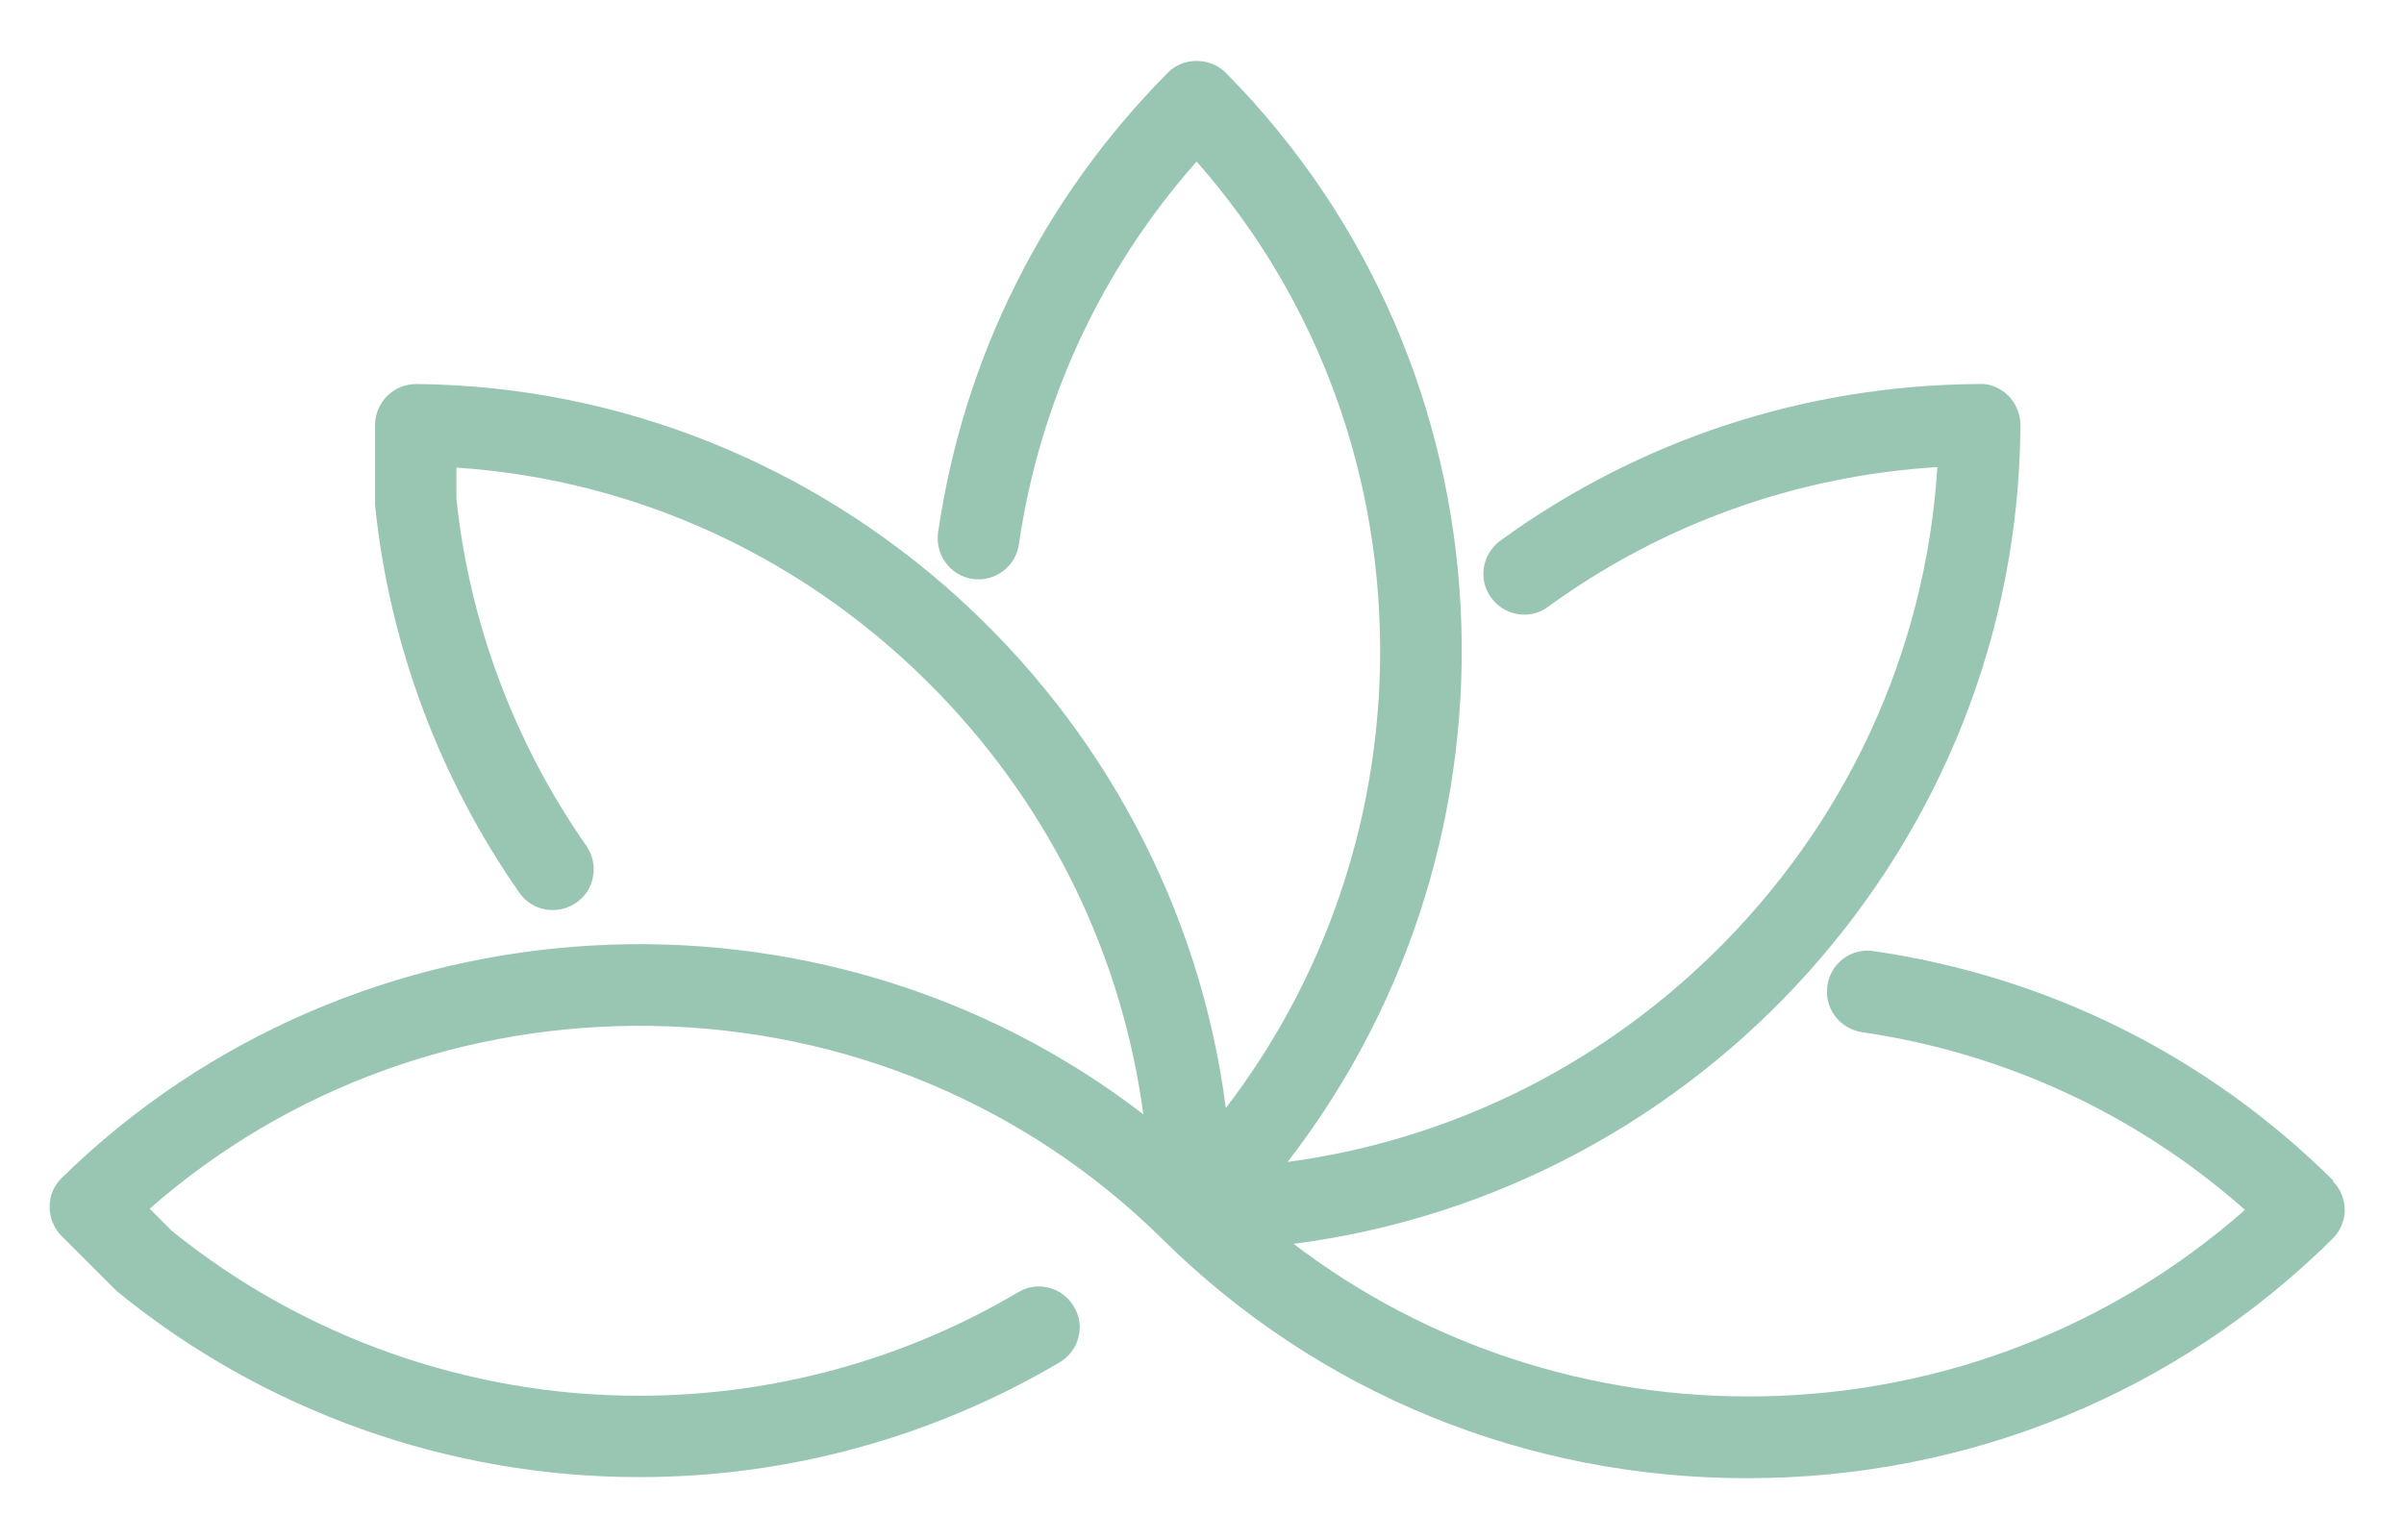
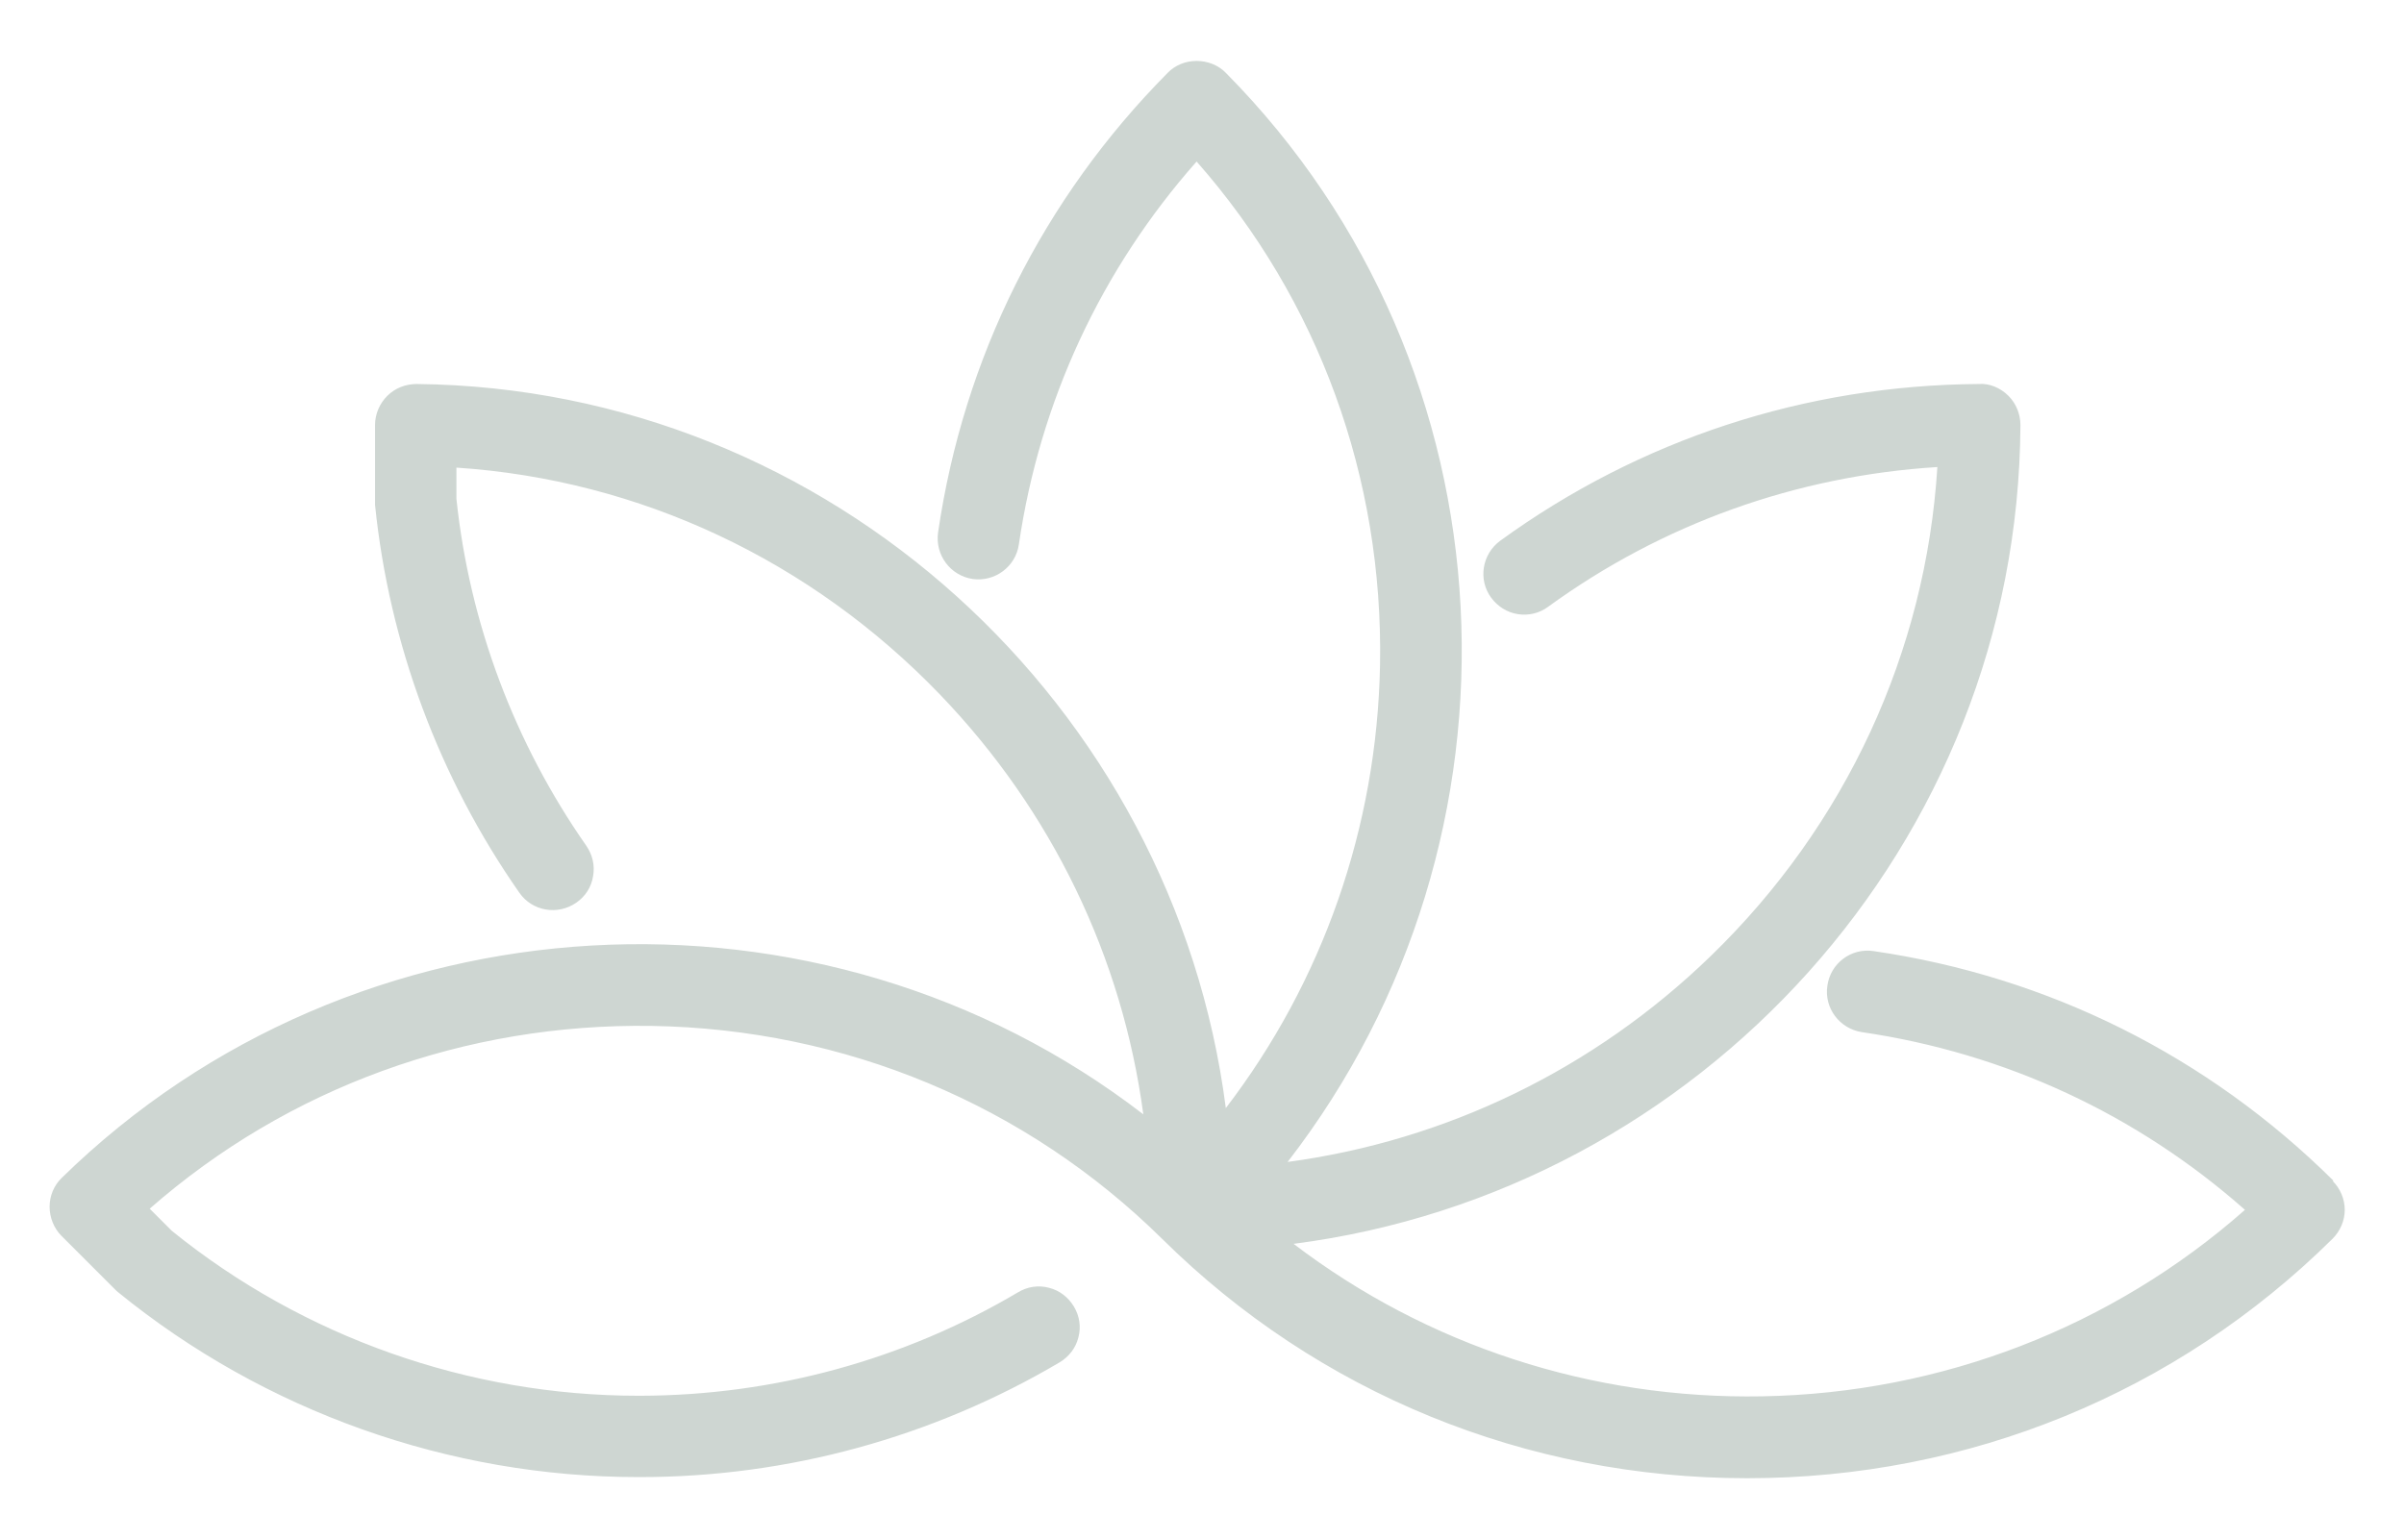
<svg xmlns="http://www.w3.org/2000/svg" id="Layer_1" version="1.1" viewBox="0 0 848 543.3">
  <defs>
    <style>
      .st0 {
-         fill: #99c6b2;
+         fill: #ced6d2;
      }
    </style>
  </defs>
  <g id="Graphic_Elements">
    <path class="st0" d="M823.1,416.6c-44.4-44-100.5-72-162.2-81-7.9-1.2-15.2,4.3-16.3,12.2-1.2,7.9,4.3,15.2,12.2,16.4,50.5,7.4,97,29,135.1,62.7-46.9,41.4-107.1,64.7-170.3,65.8-60.1,1.1-118.2-17.9-165.3-53.8,143.5-18.5,255.6-141.2,256.4-288.9,0-3.8-1.5-7.6-4.2-10.3-2.9-2.9-6.8-4.5-10.5-4.2-61.1.4-119.5,19.5-168.8,55.3-6.4,4.7-7.9,13.7-3.2,20.1,2.3,3.1,5.6,5.2,9.4,5.8,3.8.6,7.6-.3,10.7-2.6,40.3-29.3,87.6-46.2,137.3-49.3-4.1,65.3-32.3,126.4-80,172.6-41.3,40-93.4,65.1-149.2,72.6,88.5-114.4,81.5-279.9-21.8-384.3-2.6-2.7-6.4-4.2-10.3-4.2s-7.6,1.5-10.2,4.2c-44,44.4-72,100.5-81,162.2-1.1,7.9,4.3,15.2,12.2,16.4,7.9,1.1,15.2-4.4,16.3-12.2,7.4-50.5,29-97,62.7-135.1,43,48.8,65.9,111.6,64.7,177.7-1.1,57.2-20.2,111.6-54.4,156.3-18.3-142.3-139.6-254-285.4-255.5-3.9,0-7.6,1.4-10.4,4.2-2.7,2.7-4.3,6.4-4.3,10.2v28.3c5,49,22.6,96.3,50.9,136.8,4.5,6.5,13.5,8.1,20.1,3.5,3.2-2.2,5.3-5.5,5.9-9.3.7-3.8-.2-7.6-2.4-10.8-25.3-36.2-41.2-78.5-45.8-122.4v-11c64.6,4.3,124.9,32.6,170.6,80.1,39.5,41.1,64.3,92.7,71.7,148.1-113.6-87.5-278.1-78.8-381.5,22.4-2.8,2.7-4.3,6.4-4.3,10.2s1.5,7.6,4.2,10.3l18.9,18.9c.4.4.7.7,1.1,1,51.6,42,116.7,65.2,183.5,65.2h.6c52.2,0,103.3-14.1,148-40.5,3.3-2,5.7-5.1,6.6-8.8,1-3.7.4-7.6-1.6-10.9s-5.1-5.7-8.8-6.6c-3.7-1-7.6-.4-10.9,1.6-40.2,23.8-86.2,36.4-133.2,36.5h-.7c-59.8,0-118.3-20.7-164.6-58.2l-7.8-7.8c48.7-42.7,111.3-65.5,177.1-64.5,68.2,1.1,132.1,27.8,180.1,75.2h0c55,54.4,128.3,84.4,206.3,84.4h0c78.1,0,151.4-30,206.5-84.5,2.7-2.7,4.3-6.4,4.3-10.2s-1.6-7.6-4.3-10.2h.3,0Z" />
  </g>
</svg>
